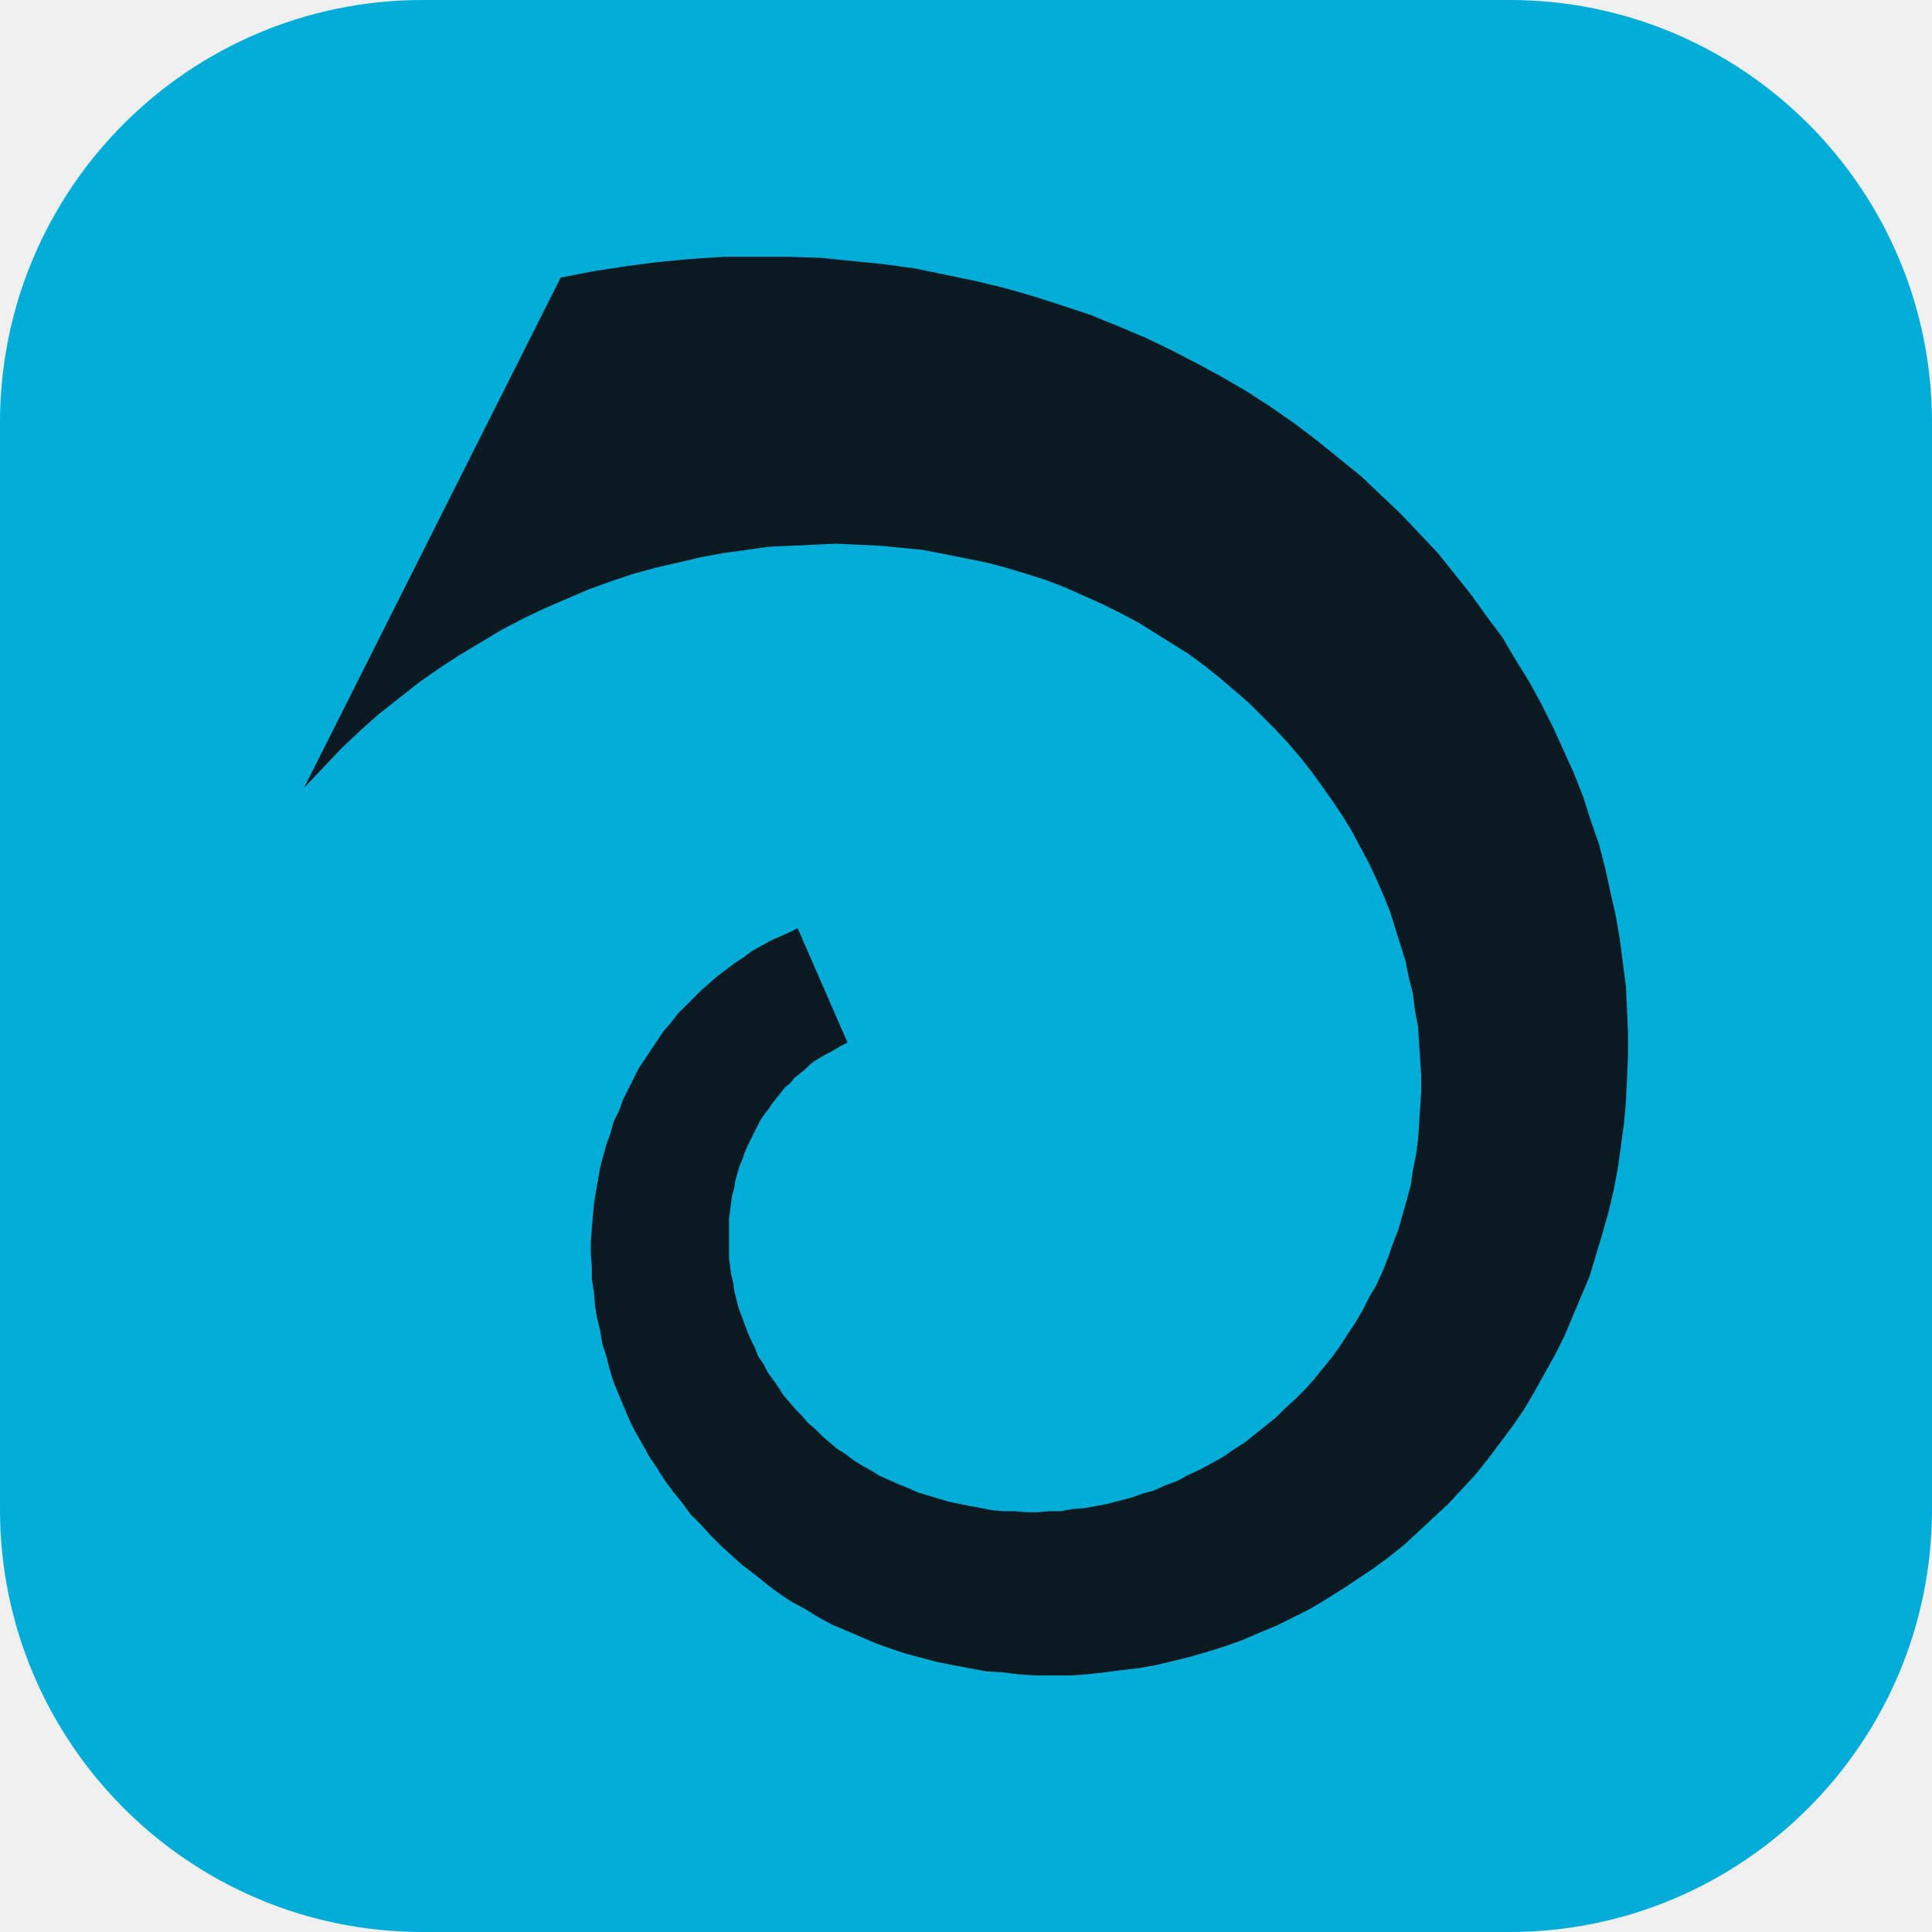
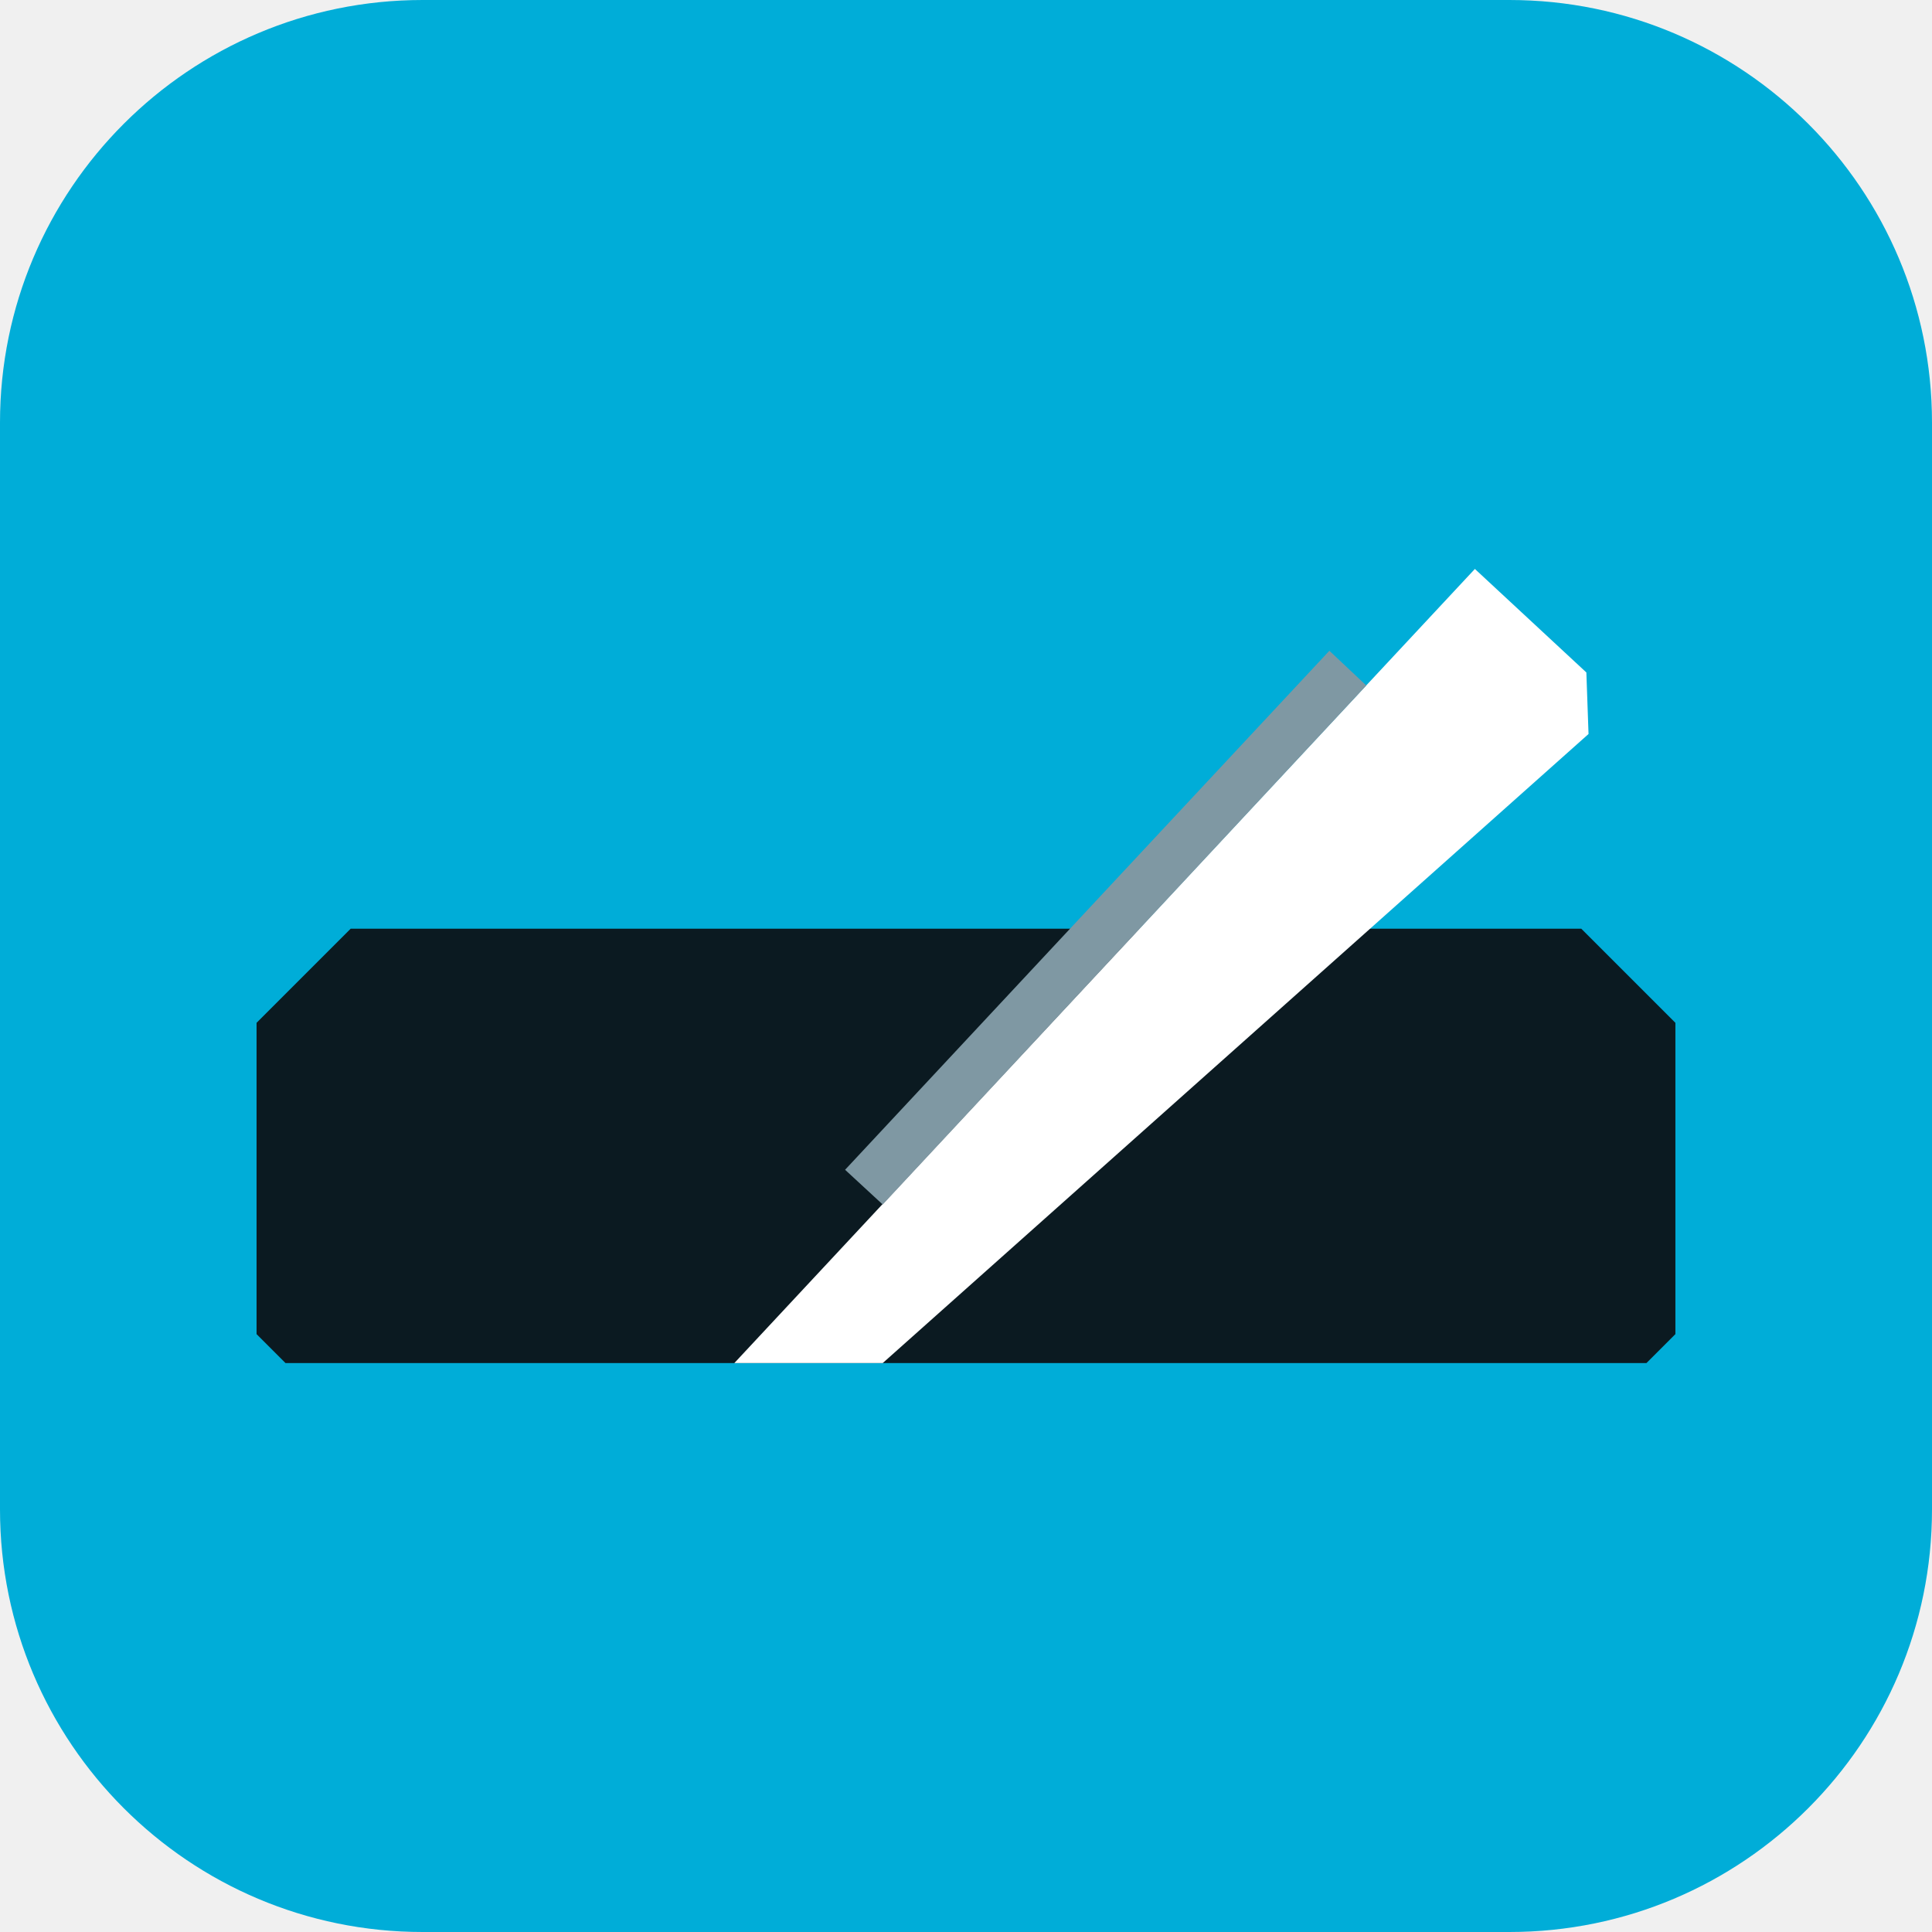
<svg xmlns="http://www.w3.org/2000/svg" width="256" height="256" viewBox="0 0 256 256">
  <rect width="256" height="256" rx="56" fill="#00ADD8" />
-   <g transform="translate(-49.37 -19.54) scale(1.3771)">
-     <path d="M 65.1 90.0 L 67.0 88.0 L 68.7 86.2 L 70.5 84.5 L 72.3 82.9 L 74.2 81.4 L 76.1 79.9 L 78.1 78.5 L 80.1 77.2 L 82.1 76.0 L 84.1 74.8 L 86.2 73.7 L 88.3 72.7 L 90.4 71.8 L 92.5 70.9 L 94.7 70.1 L 96.8 69.4 L 99.0 68.8 L 101.2 68.3 L 103.3 67.8 L 105.5 67.4 L 107.7 67.1 L 109.8 66.8 L 112.0 66.7 L 114.1 66.6 L 116.3 66.5 L 118.4 66.6 L 120.5 66.7 L 122.6 66.9 L 124.6 67.1 L 126.7 67.5 L 128.7 67.9 L 130.7 68.3 L 132.6 68.8 L 134.6 69.4 L 136.5 70.0 L 138.3 70.7 L 140.1 71.5 L 141.9 72.3 L 143.7 73.2 L 145.4 74.1 L 147.0 75.1 L 148.6 76.1 L 150.2 77.1 L 151.7 78.2 L 153.2 79.4 L 154.6 80.6 L 156.0 81.8 L 157.3 83.1 L 158.6 84.4 L 159.8 85.7 L 161.0 87.1 L 162.1 88.5 L 163.1 89.9 L 164.1 91.3 L 165.1 92.8 L 166.0 94.3 L 166.8 95.8 L 167.6 97.3 L 168.3 98.8 L 169.0 100.4 L 169.6 101.9 L 170.1 103.5 L 170.6 105.1 L 171.1 106.7 L 171.4 108.2 L 171.8 109.8 L 172.0 111.4 L 172.3 113.0 L 172.4 114.6 L 172.5 116.1 L 172.6 117.7 L 172.6 119.2 L 172.5 120.8 L 172.4 122.3 L 172.3 123.8 L 172.1 125.3 L 171.8 126.8 L 171.6 128.2 L 171.2 129.7 L 170.8 131.1 L 170.4 132.5 L 169.9 133.8 L 169.4 135.2 L 168.9 136.5 L 168.3 137.8 L 167.6 139.0 L 167.0 140.2 L 166.3 141.4 L 165.5 142.6 L 164.8 143.7 L 164.0 144.8 L 163.1 145.9 L 162.3 146.9 L 161.4 147.9 L 160.5 148.8 L 159.5 149.7 L 158.6 150.6 L 157.6 151.4 L 156.6 152.2 L 155.6 153.0 L 154.5 153.7 L 153.5 154.4 L 152.4 155.0 L 151.3 155.6 L 150.2 156.1 L 149.1 156.7 L 148.0 157.1 L 146.9 157.6 L 145.8 157.9 L 144.7 158.3 L 143.5 158.6 L 142.4 158.9 L 141.3 159.1 L 140.2 159.3 L 139.0 159.4 L 137.9 159.6 L 136.8 159.6 L 135.7 159.7 L 134.6 159.7 L 133.5 159.6 L 132.4 159.6 L 131.3 159.5 L 130.3 159.3 L 129.2 159.1 L 128.2 158.9 L 127.2 158.7 L 126.2 158.4 L 125.2 158.1 L 124.2 157.8 L 123.3 157.4 L 122.3 157.0 L 121.4 156.6 L 120.5 156.2 L 119.7 155.7 L 118.8 155.2 L 118.0 154.7 L 117.2 154.1 L 116.4 153.6 L 115.7 153.0 L 115.0 152.4 L 114.3 151.7 L 113.6 151.1 L 113.0 150.4 L 112.4 149.8 L 111.8 149.1 L 111.2 148.4 L 110.7 147.6 L 110.2 146.9 L 109.7 146.2 L 109.3 145.4 L 108.8 144.7 L 108.5 143.9 L 108.1 143.1 L 107.8 142.4 L 107.5 141.6 L 107.2 140.8 L 106.9 140.0 L 106.7 139.2 L 106.5 138.4 L 106.4 137.6 L 106.2 136.8 L 106.1 136.0 L 106.0 135.3 L 106.0 134.5 L 106.0 133.7 L 106.0 132.9 L 106.0 132.2 L 106.0 131.4 L 106.1 130.7 L 106.2 129.9 L 106.3 129.2 L 106.5 128.5 L 106.6 127.8 L 106.8 127.1 L 107.0 126.4 L 107.3 125.7 L 107.5 125.1 L 107.8 124.4 L 108.1 123.8 L 108.4 123.2 L 108.7 122.6 L 109.0 122.0 L 109.4 121.4 L 109.8 120.9 L 110.2 120.3 L 110.6 119.8 L 111.0 119.3 L 111.4 118.8 L 111.9 118.4 L 112.3 117.9 L 112.8 117.5 L 113.3 117.1 L 113.7 116.7 L 114.2 116.3 L 114.7 116.0 L 115.2 115.7 L 115.8 115.4 L 116.3 115.1 L 116.8 114.8 L 117.4 114.5 L 112.6 103.5 L 111.8 103.9 L 110.9 104.3 L 110.0 104.7 L 109.1 105.2 L 108.2 105.7 L 107.4 106.3 L 106.5 106.9 L 105.7 107.5 L 104.9 108.1 L 104.1 108.8 L 103.3 109.5 L 102.6 110.2 L 101.8 111.0 L 101.1 111.7 L 100.4 112.6 L 99.7 113.4 L 99.1 114.3 L 98.5 115.2 L 97.9 116.1 L 97.3 117.0 L 96.8 118.0 L 96.3 119.0 L 95.8 120.0 L 95.4 121.1 L 94.9 122.1 L 94.6 123.2 L 94.2 124.3 L 93.9 125.4 L 93.6 126.5 L 93.4 127.7 L 93.2 128.8 L 93.0 130.0 L 92.9 131.2 L 92.8 132.4 L 92.7 133.6 L 92.7 134.8 L 92.8 136.1 L 92.8 137.3 L 93.0 138.5 L 93.1 139.8 L 93.3 141.0 L 93.6 142.2 L 93.8 143.5 L 94.2 144.7 L 94.5 145.9 L 94.9 147.2 L 95.4 148.4 L 95.9 149.6 L 96.4 150.8 L 97.0 152.0 L 97.7 153.2 L 98.3 154.3 L 99.1 155.5 L 99.8 156.6 L 100.6 157.7 L 101.5 158.8 L 102.3 159.9 L 103.3 160.9 L 104.2 161.9 L 105.2 162.9 L 106.3 163.9 L 107.3 164.8 L 108.5 165.7 L 109.6 166.6 L 110.8 167.5 L 112.0 168.3 L 113.3 169.0 L 114.6 169.8 L 115.9 170.5 L 117.3 171.1 L 118.7 171.7 L 120.1 172.3 L 121.5 172.8 L 123.0 173.3 L 124.5 173.7 L 126.0 174.1 L 127.5 174.4 L 129.1 174.7 L 130.7 175.0 L 132.3 175.1 L 133.9 175.3 L 135.5 175.4 L 137.1 175.4 L 138.8 175.4 L 140.4 175.3 L 142.1 175.1 L 143.7 174.9 L 145.4 174.7 L 147.1 174.4 L 148.8 174.0 L 150.4 173.6 L 152.1 173.1 L 153.7 172.6 L 155.4 172.0 L 157.0 171.3 L 158.7 170.6 L 160.3 169.8 L 161.9 169.0 L 163.4 168.1 L 165.0 167.1 L 166.5 166.1 L 168.0 165.1 L 169.5 164.0 L 171.0 162.8 L 172.4 161.5 L 173.8 160.2 L 175.2 158.9 L 176.5 157.5 L 177.8 156.1 L 179.0 154.6 L 180.2 153.0 L 181.4 151.4 L 182.5 149.8 L 183.5 148.1 L 184.5 146.3 L 185.5 144.5 L 186.4 142.7 L 187.2 140.8 L 188.0 138.9 L 188.8 137.0 L 189.4 135.0 L 190.0 133.0 L 190.6 130.9 L 191.1 128.8 L 191.5 126.7 L 191.8 124.6 L 192.1 122.4 L 192.3 120.2 L 192.4 118.0 L 192.5 115.8 L 192.5 113.6 L 192.4 111.3 L 192.3 109.1 L 192.0 106.8 L 191.7 104.5 L 191.3 102.2 L 190.8 100.0 L 190.3 97.7 L 189.7 95.4 L 188.9 93.1 L 188.2 90.9 L 187.3 88.6 L 186.3 86.4 L 185.3 84.2 L 184.2 82.0 L 183.0 79.8 L 181.7 77.7 L 180.4 75.5 L 178.9 73.5 L 177.4 71.4 L 175.8 69.4 L 174.2 67.4 L 172.4 65.5 L 170.6 63.6 L 168.7 61.8 L 166.8 60.0 L 164.7 58.3 L 162.6 56.6 L 160.5 55.0 L 158.2 53.4 L 155.9 51.9 L 153.5 50.5 L 151.1 49.2 L 148.6 47.9 L 146.1 46.7 L 143.5 45.6 L 140.8 44.5 L 138.1 43.6 L 135.3 42.7 L 132.5 41.9 L 129.6 41.2 L 126.7 40.6 L 123.8 40.0 L 120.8 39.6 L 117.8 39.3 L 114.8 39.0 L 111.7 38.9 L 108.6 38.9 L 105.5 38.9 L 102.4 39.1 L 99.2 39.4 L 96.1 39.8 L 92.9 40.3 L 89.8 40.9 Z" fill="#0B1A21" />
+   <g transform="translate(5.22 4.12) scale(0.9592)">
+     <polygon points="34.0,184.0 222.0,184.0 226.0,180.0 226.0,137.0 213.0,124.0 43.0,124.0 30.0,137.0 30.0,180.0" fill="#0B1A21" />
+     <polygon points="96.0,184.0 116.5,184.0 214.0,97.1 213.7,88.6 198.3,74.3" fill="#FFFFFF" />
+     <polygon points="116.5,162.1 183.3,90.4 178.2,85.6 111.3,157.3" fill="#7F98A3" />
  </g>
</svg>
